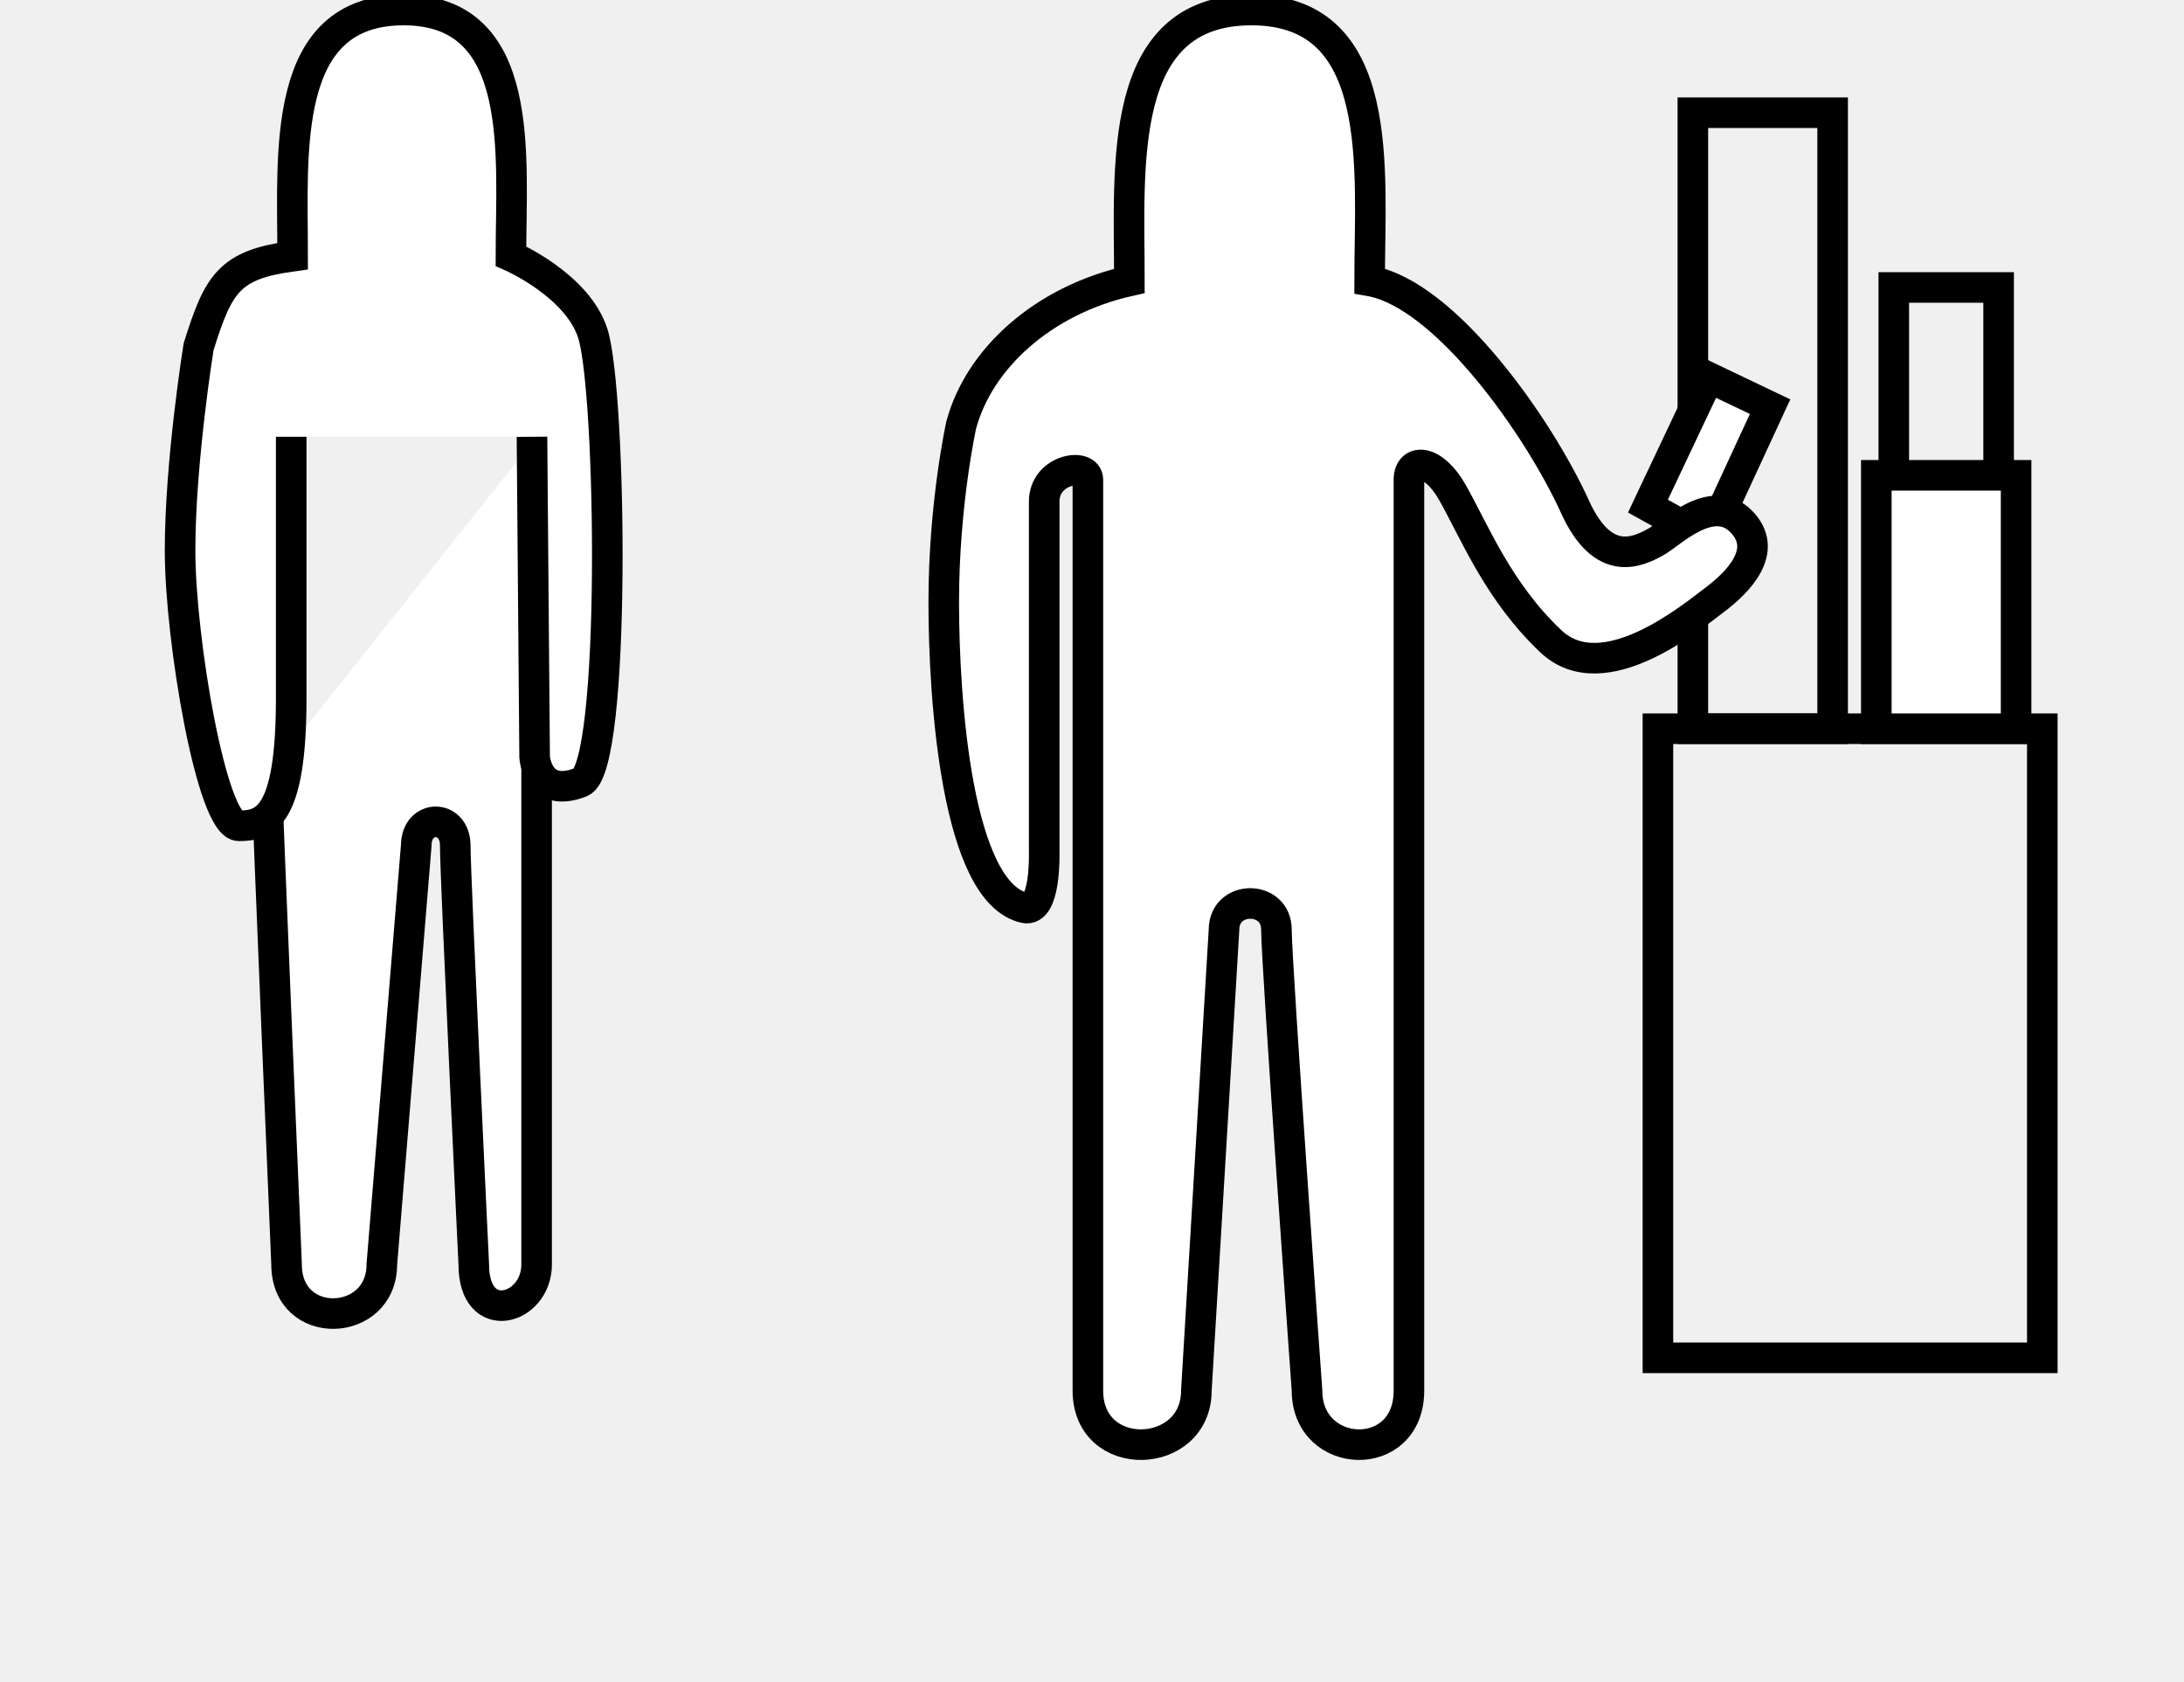
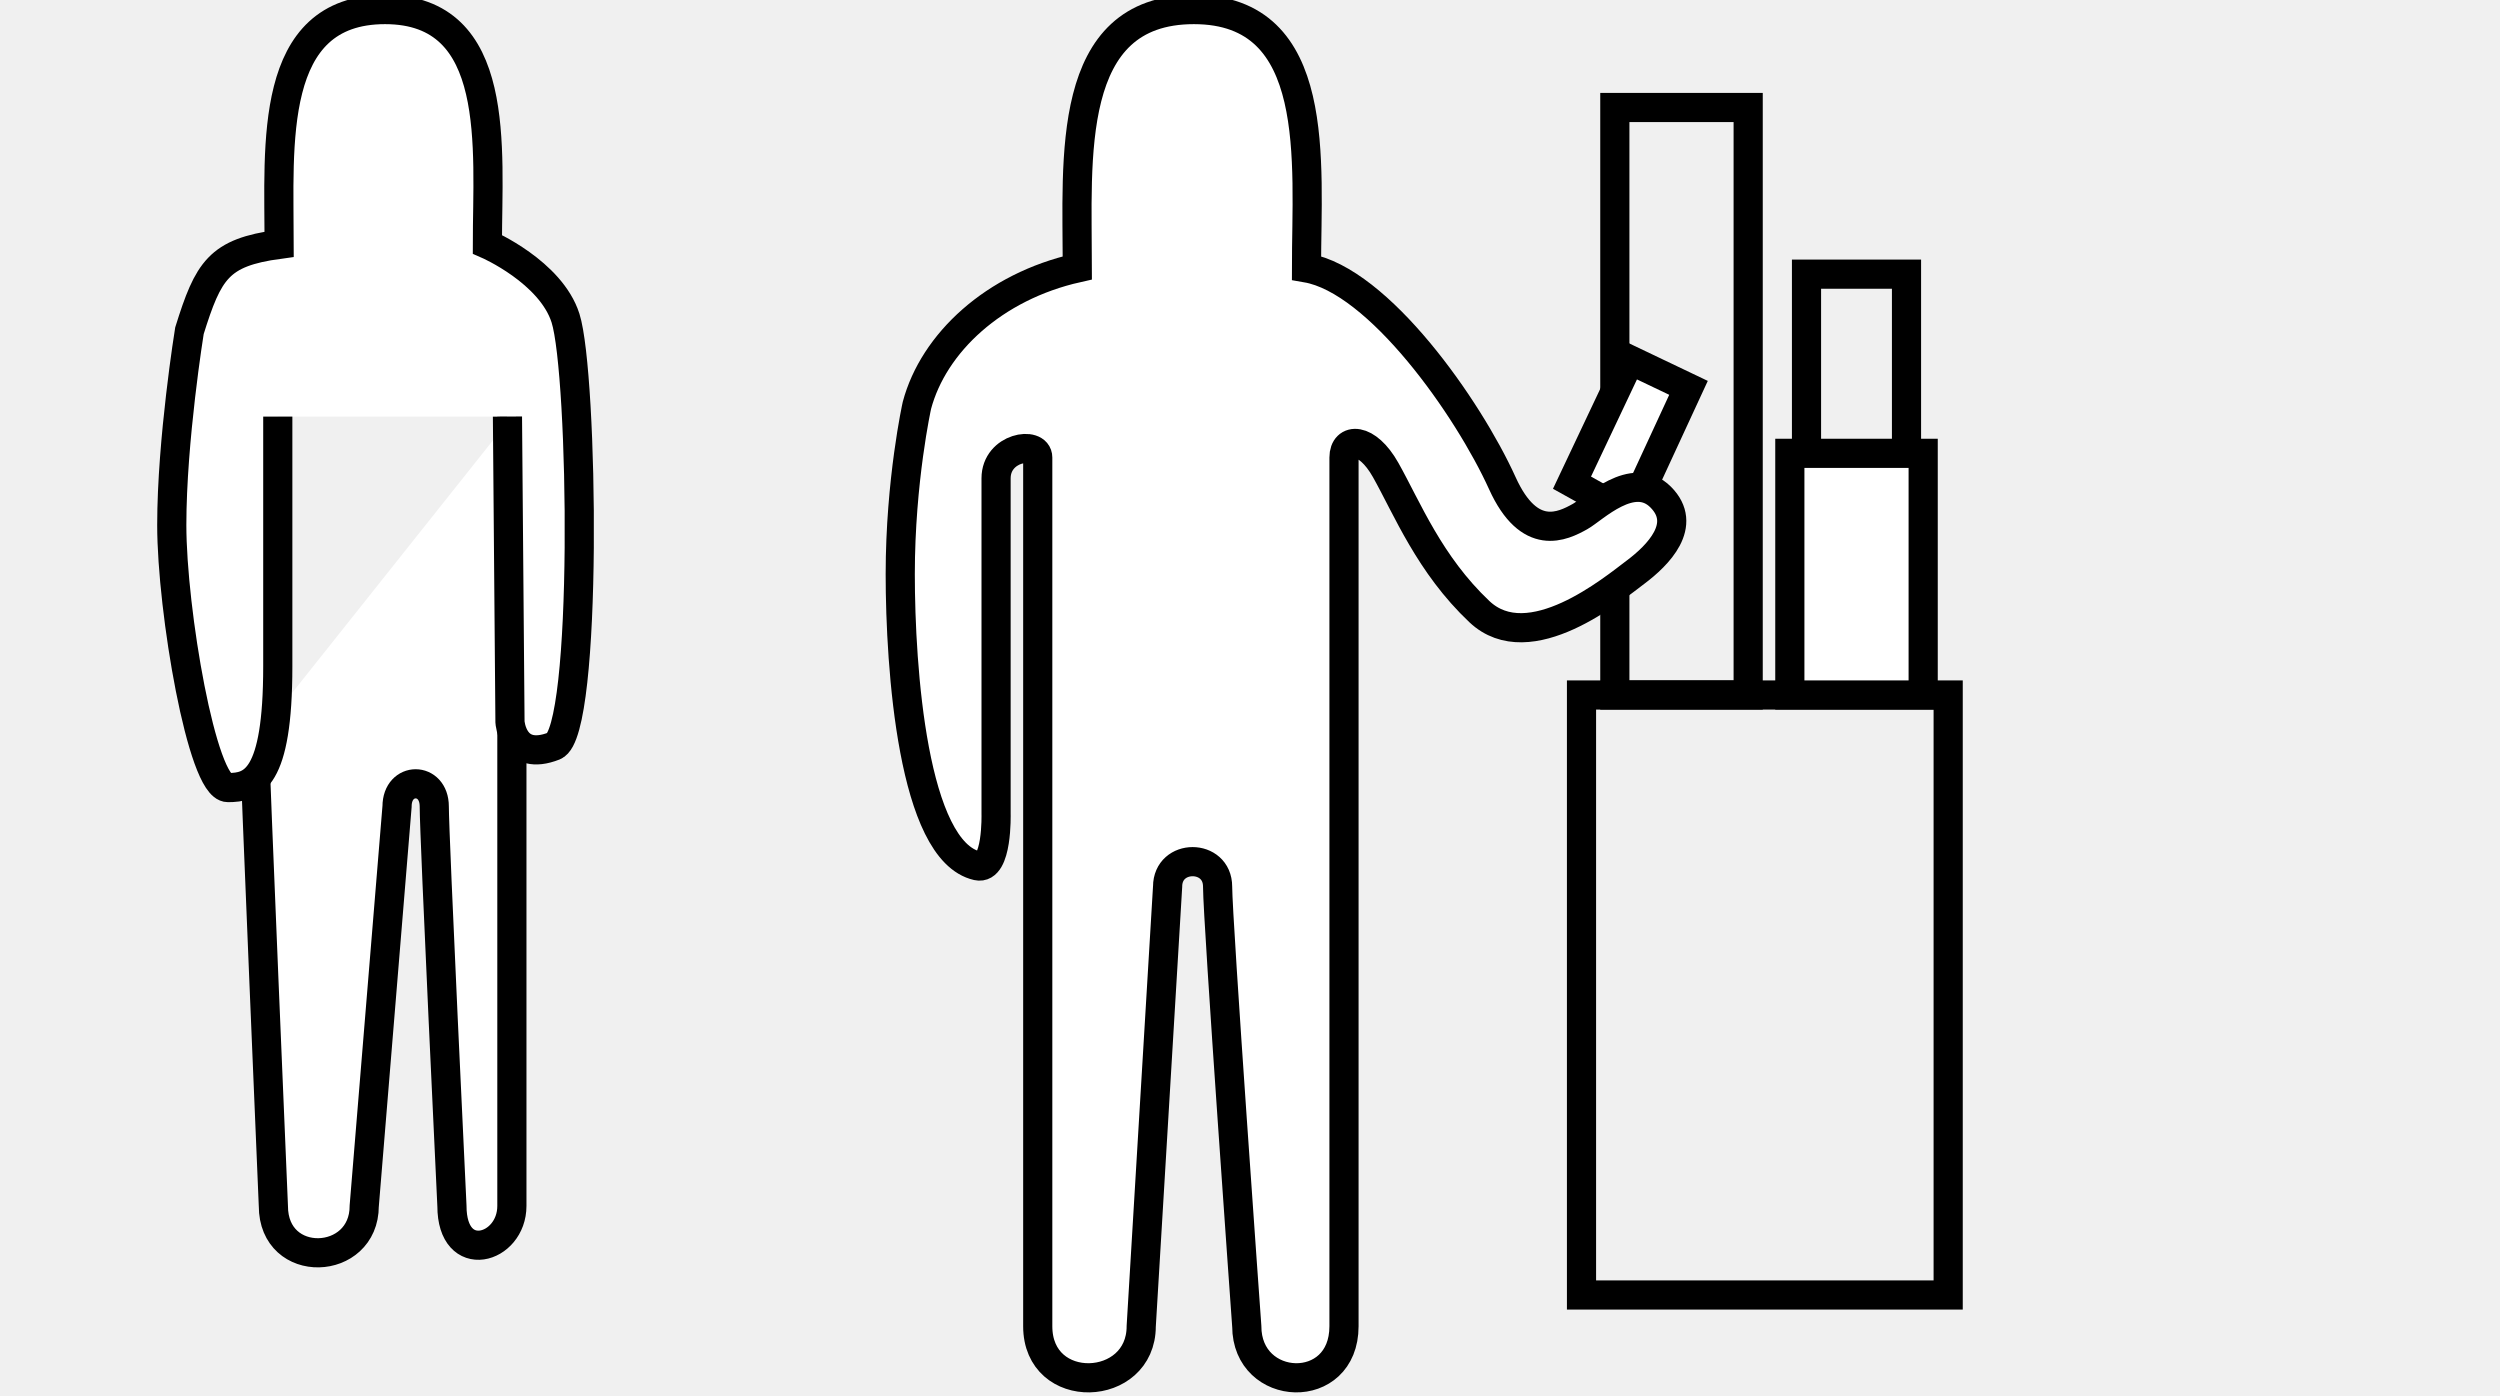
- <svg xmlns="http://www.w3.org/2000/svg" xmlns:xlink="http://www.w3.org/1999/xlink" version="1.1" x="0px" y="0px" viewBox="0 0 500 385" xml:space="preserve">
+ <svg xmlns="http://www.w3.org/2000/svg" xmlns:xlink="http://www.w3.org/1999/xlink" version="1.1" x="0px" y="0px" viewBox="0 0 600 335" xml:space="preserve">
  <animate id="sesemeblur" attributeName="stdDeviation" from="0" to="4" begin="big.end + 1.2s" dur="0.5s" fill="freeze" xlink:href="#monumentblur" />
  <filter id="blurrySeseme">
    <feGaussianBlur id="monumentblur" stdDeviation="0, 0" />
  </filter>
  <g id="social" pointer-events="all" transform="translate(-1400, -345)">
    <animateTransform attributeName="transform" type="translate" from="0,0" to="-130, 0" additive="sum" fill="freeze" begin="big.end + 1s" dur="0.7s" />
    <g id="guy2">
      <animateTransform attributeName="transform" type="translate" from="0,0" to="115,0" additive="sum" begin="big.end + 1s" dur="0.7s" fill="freeze" />
      <path fill="#FFFFFF" stroke="#000000" stroke-width="7" stroke-miterlimit="10" d="M1522.852,444.974c0,4.392,0,189.45,0,189.45    c0,10.452-14.388,14.538-14.388,0c0,0-4.239-88.589-4.239-95.858c0-7.269-8.934-7.269-8.934,0l-7.876,95.858    c0,14.538-21.807,15.447-21.807,0c0,0-4.544-107.219-4.544-111.762" />
      <path fill="#FFFFFF" stroke="#000000" stroke-width="7" stroke-miterlimit="10" d="M1466.668,444.977c0,0,0,48.461,0,59.97    c0,27.259-6.026,29.071-11.964,29.073c-6.209,0.003-13.478-42.551-13.478-62.995s4.239-46.643,4.239-46.643    c4.544-14.536,6.996-18.779,21.531-20.751c0-23.816-2.778-56.335,25.416-56.335c28.193,0,24.56,33.357,24.56,56.335    c0,0,15.22,6.618,18.752,17.722c4.239,13.326,5.451,99.344-2.728,102.675c-9.993,3.938-10.6-5.754-10.6-5.754l-0.606-73.297" />
    </g>
    <g id="monument" filter="url(#blurrySeseme)">
      <rect x="1779.561" y="511.799" fill="none" stroke="#000000" stroke-width="7" stroke-miterlimit="10" width="88" height="144">
        <animate attributeName="stroke" from="#000000" to="#898989" begin="big.end + 1s" dur="0.7s" fill="freeze" additive="sum" />
      </rect>
      <rect x="1787.561" y="370.799" fill="none" stroke="#000000" stroke-width="7" stroke-miterlimit="10" width="32" height="141">
        <animate attributeName="stroke" from="#000000" to="#898989" begin="big.end + 1s" dur="0.7s" fill="freeze" additive="sum" />
      </rect>
      <rect x="1833.561" y="410.799" fill="none" stroke="#000000" stroke-width="7" stroke-miterlimit="10" width="24" height="99">
        <animate attributeName="stroke" from="#000000" to="#898989" begin="big.end + 1s" dur="0.7s" fill="freeze" additive="sum" />
      </rect>
      <rect x="1829.561" y="453.799" fill="#FFFFFF" stroke="#000000" stroke-width="7" stroke-miterlimit="10" width="32" height="58">
        <animate attributeName="stroke" from="#000000" to="#898989" begin="big.end + 1s" dur="0.7s" fill="freeze" additive="sum" />
      </rect>
    </g>
    <g id="guy1">
      <animateTransform attributeName="transform" type="translate" from="0,0" to="15,0" additive="sum" begin="big.end + 1s" dur="0.7s" fill="freeze" />
      <polyline id="dudesphone" fill="#FFFFFF" stroke="#000000" stroke-width="7" stroke-miterlimit="10" points="1785.904,465.649    1777.278,460.844 1791.209,431.388 1805.241,438.085 1794.894,460.466  " />
      <path id="guy_1" fill="#FFFFFF" stroke="#000000" stroke-width="7" stroke-miterlimit="10" d="M1722.559,454.796   c0,4.833,0,208.5,0,208.5c0,17-23.333,16-23.333,0c0,0-7.001-97.497-7.001-105.497s-12-8-12,0l-6.332,105.497   c0,16-24.835,17-24.835,0c0,0,0-203.5,0-208.5c0-4-10-2.48-10,5c0,0,0,57.5,0,80.5c0,0,0.377,13.602-4.5,12.5   c-15.5-3.5-18.5-47.5-18.5-70s4-40.5,4-40.5c4-15,18.5-28.5,38.5-33c0-26.212-3.059-62,27.971-62s27.029,36.712,27.029,62   c17.334,3,38.788,33.552,47.001,51.666c6.499,14.334,14.499,10.334,18.667,8c3.29-1.842,12.666-11.332,19.333-4.666   s-0.667,14-6.001,18s-25.5,20.834-37.5,9.5s-17.347-24.838-22.5-34C1728.058,449.796,1722.559,449.963,1722.559,454.796z">
		
	</path>
    </g>
    <line fill="#FFFFFF" stroke="#000000" stroke-width="7" stroke-miterlimit="10" stroke-dasharray="7" x1="1543.167" y1="378.5" x2="1543.167" y2="378.5">
      <animate attributeName="x2" from="1543.167" to="1639.167" fill="freeze" begin="indefinite" dur="0.4s" id="big" />
      <animate attributeName="x1" from="1543.167" to="1639.167" fill="freeze" begin="big.end + 0.7s" dur="0.25s" />
    </line>
  </g>
</svg>
